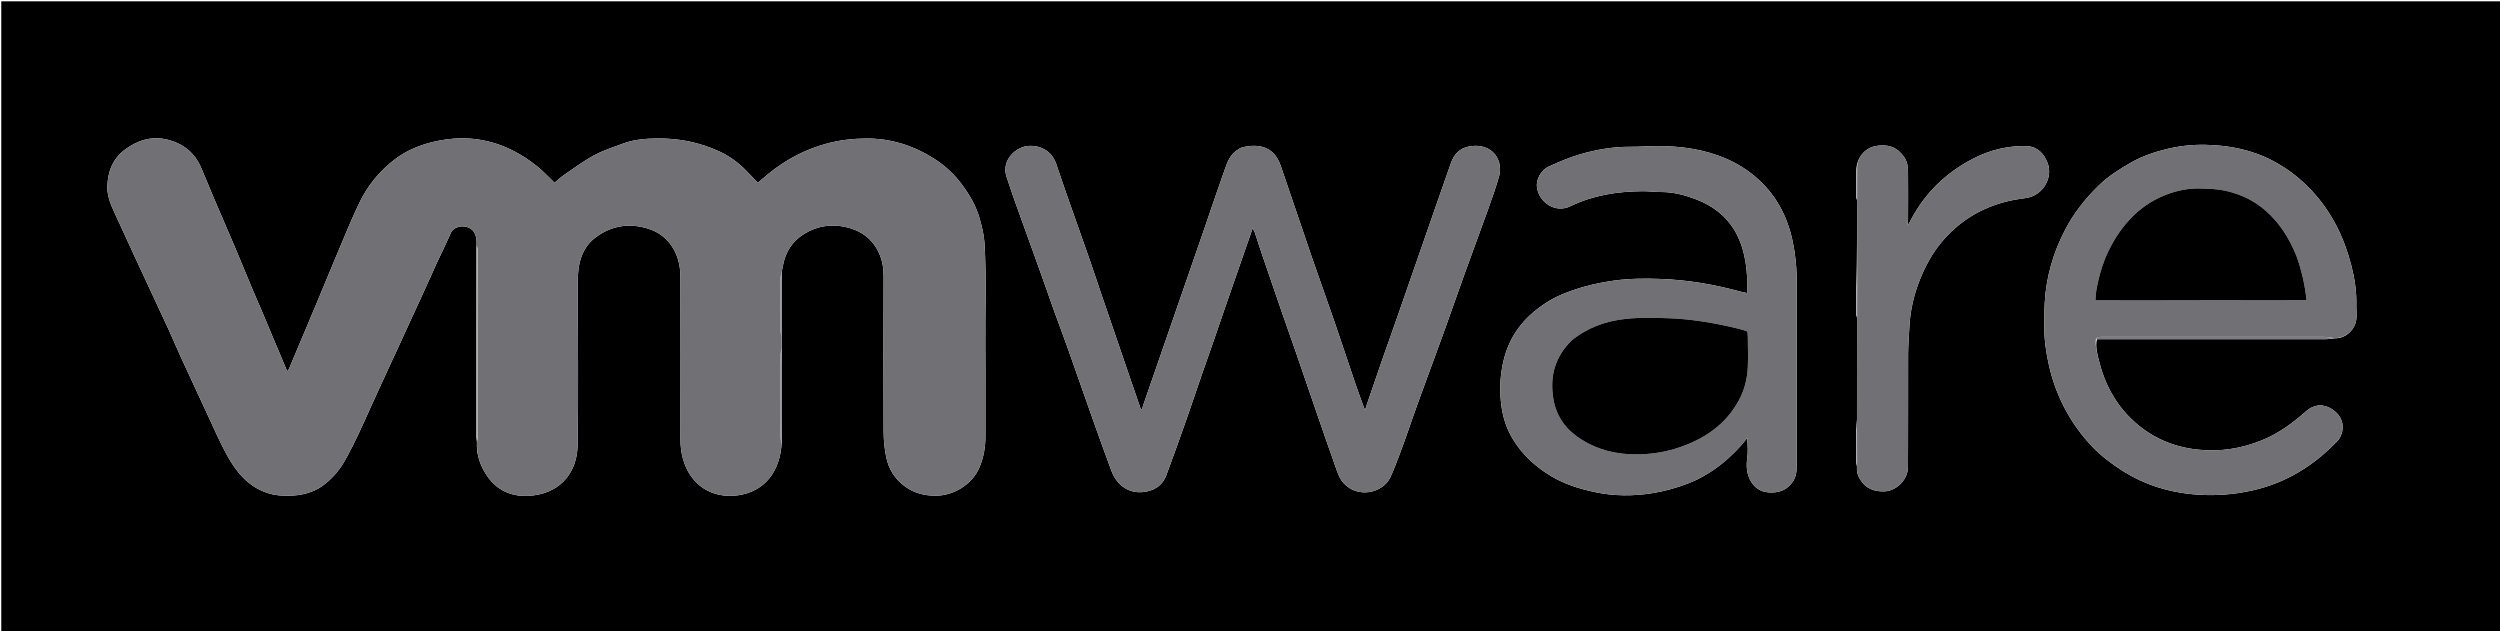
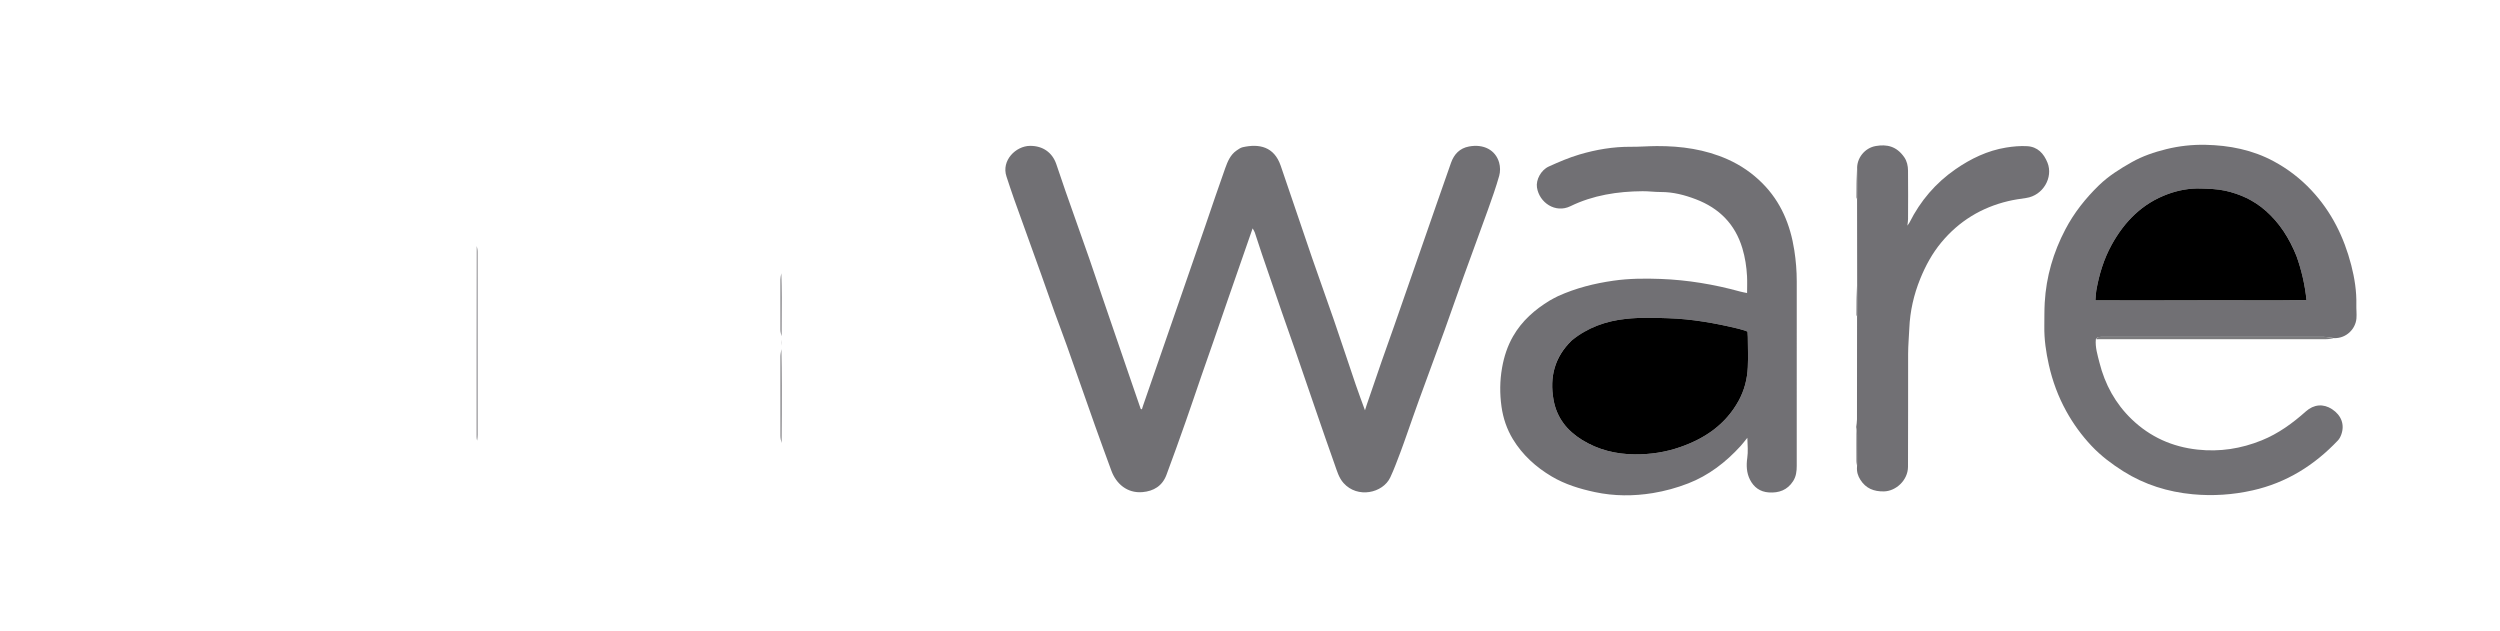
- <svg xmlns="http://www.w3.org/2000/svg" version="1.1" id="Layer_1" x="0px" y="0px" width="100%" viewBox="0 0 4216 1064" enable-background="new 0 0 4216 1064" xml:space="preserve">
-   <path fill="#000000" opacity="1" stroke="none" d=" M3118,1066   C2078.765,1066 1040.53,1066 2.147,1066   C2.147,711.465 2.147,356.93 2.147,2.198   C1407.333,2.198 2812.667,2.198 4217.947,2.198   C4217.947,356.804 4217.947,711.402 4217.947,1066   C3851.596,1066 3485.298,1066 3118,1066  M3131.604,788.267   C3130.866,795.893 3133.266,802.602 3137.27,808.987   C3146.532,823.757 3160.156,829.029 3177.074,828.704   C3197.101,828.32 3217.492,810.066 3217.642,787.232   C3218.062,723.591 3217.649,659.946 3217.864,596.304   C3217.912,582.062 3219.269,567.828 3219.869,553.584   C3221.084,524.754 3227.417,497.004 3238.211,470.357   C3247.201,448.162 3258.555,427.213 3273.987,408.664   C3303.733,372.91 3341.409,349.969 3386.499,339.185   C3396.471,336.801 3406.685,335.336 3416.849,333.872   C3445.597,329.733 3462.747,299.078 3452.921,274.466   C3446.642,258.738 3436.165,247.567 3418.712,246.527   C3406.905,245.823 3394.785,246.93 3383.068,248.841   C3351.667,253.962 3323.499,267.585 3297.66,285.479   C3264.318,308.567 3238.554,338.672 3220.308,375.043   C3219.604,376.448 3218.548,377.677 3216.615,380.516   C3217.143,375.518 3217.711,372.595 3217.721,369.671   C3217.81,342.346 3218.029,315.019 3217.681,287.699   C3217.58,279.809 3216.009,271.865 3211.267,265.07   C3198.1,246.201 3181.69,243.144 3163.402,246.235   C3144.348,249.454 3130.858,267.182 3130.551,286.499   C3130.402,301.78 3130.204,317.061 3130.185,332.342   C3130.184,333.776 3131.316,335.211 3131.665,338.423   C3131.75,386.065 3131.834,433.707 3130.548,482.506   C3130.401,498.451 3130.206,514.396 3130.187,530.341   C3130.185,531.775 3131.317,533.21 3131.665,536.422   C3131.663,593.418 3131.691,650.413 3131.603,707.409   C3131.597,711.661 3130.766,715.912 3130.116,722.008   C3130.104,740.483 3130.008,758.958 3130.164,777.431   C3130.189,780.506 3131.309,783.573 3131.604,788.267  M3938.083,570.559   C3956.787,570.677 3972.437,554.907 3973.901,536.937   C3974.517,529.379 3973.567,521.708 3973.744,514.098   C3974.273,491.34 3970.796,468.964 3965.148,447.17   C3952.893,399.889 3931.896,357.132 3898.039,320.977   C3879.397,301.069 3858.258,284.882 3834.501,272.067   C3798.641,252.724 3759.639,245.038 3719.337,244.216   C3697.138,243.763 3675.017,246.14 3653.274,251.513   C3632.843,256.562 3613.173,263.21 3594.756,273.621   C3575.019,284.777 3555.893,296.727 3539.562,312.599   C3517.038,334.493 3497.755,358.761 3483.052,386.789   C3462.685,425.615 3450.707,466.615 3448.226,510.329   C3447.471,523.609 3447.737,536.946 3447.55,550.258   C3447.24,572.289 3450.381,593.93 3455.187,615.348   C3461.333,642.741 3470.923,668.768 3484.564,693.459   C3496.375,714.839 3510.533,734.312 3527.213,751.994   C3543.04,768.773 3561.292,782.506 3580.817,794.814   C3616.718,817.443 3656.257,829.636 3697.904,833.528   C3731.592,836.677 3765.32,834.501 3798.825,826.965   C3856.013,814.101 3902.915,784.658 3942.708,742.679   C3945.343,739.9 3947.203,736.061 3948.489,732.387   C3954.205,716.066 3948.501,700.383 3932.819,690.075   C3918.069,680.379 3901.977,681.882 3888.706,693.716   C3866.253,713.739 3842.224,731.239 3814.139,742.612   C3779.355,756.697 3743.472,762.287 3705.94,758.207   C3663.097,753.549 3625.942,736.819 3594.989,707.107   C3567.484,680.705 3549.723,648.25 3540.493,611.375   C3537.298,598.607 3533.182,585.773 3536.239,572.105   C3537.904,572.069 3539.568,572.003 3541.233,572.003   C3668.425,572.01 3795.618,572.036 3922.81,571.977   C3927.361,571.975 3931.911,571.135 3938.083,570.559  M804.266,745.557   C803.151,763.403 808.237,780.177 816.728,795.131   C835.752,828.638 865.672,839.918 900.125,835.382   C947.956,829.086 973.289,794.267 974.053,751.308   C975.677,660.046 974.336,568.732 974.42,477.44   C974.43,467.202 974.775,456.767 976.734,446.77   C980.393,428.103 988.951,411.74 1004.641,400.16   C1031.638,380.235 1061.359,375.687 1093.268,385.703   C1110.024,390.962 1123.619,401.097 1133.237,415.592   C1143.403,430.914 1147.407,448.648 1147.467,466.773   C1147.77,558.066 1147.682,649.36 1147.502,740.654   C1147.479,752.042 1148.742,763.02 1151.807,773.997   C1164.112,818.063 1200.524,841.195 1244.019,835.337   C1290.391,829.092 1315.876,793.939 1318.356,746.145   C1318.385,714.312 1318.474,682.479 1318.423,650.646   C1318.39,629.761 1318.155,608.878 1318.346,586.672   C1318.228,585.778 1318.109,584.884 1318.247,582.29   C1318.168,578.858 1318.089,575.425 1318.348,570.674   C1318.232,569.781 1318.116,568.888 1318.268,566.138   C1318.309,544.652 1318.421,523.166 1318.365,501.681   C1318.328,487.808 1318.045,473.937 1318.242,458.471   C1318.962,454.903 1319.731,451.344 1320.394,447.766   C1324.68,424.659 1336.432,406.45 1356.555,394.187   C1377.928,381.163 1401.389,377.401 1425.582,382.715   C1451.046,388.309 1470.954,401.974 1482.303,426.681   C1488.13,439.367 1490.173,452.212 1490.117,466.112   C1489.766,553.437 1489.753,640.764 1490.126,728.088   C1490.186,742.236 1491.606,756.599 1494.391,770.462   C1498.493,790.876 1509.03,807.92 1526.21,820.403   C1541.856,831.771 1559.187,836.037 1578.573,835.945   C1606.915,835.81 1639.412,817.887 1651.885,787.957   C1658.862,771.216 1661.92,753.896 1661.836,735.76   C1661.603,685.432 1662.136,635.099 1661.669,584.774   C1661.125,526.193 1663.939,467.568 1660.178,409.047   C1659.318,395.658 1655.904,382.268 1652.296,369.258   C1646.289,347.599 1635.168,328.539 1621.662,310.472   C1608.677,293.101 1592.944,278.79 1575.077,267.466   C1540.245,245.389 1502.118,233.243 1460.219,233.566   C1438.819,233.731 1418.084,236.008 1397.31,241.33   C1359.245,251.084 1325.564,268.814 1295.327,293.542   C1289.479,298.324 1283.774,303.282 1277.966,308.19   C1270.433,300.33 1263.3,292.557 1255.809,285.146   C1243.194,272.667 1228.723,262.588 1212.667,255.208   C1179.633,240.024 1144.856,233.058 1108.386,233.492   C1088.927,233.724 1069.795,235.073 1051.486,241.818   C1034.7,248.002 1017.45,253.577 1001.79,261.997   C984.022,271.55 967.687,283.813 950.954,295.228   C945.294,299.088 940.323,303.956 935.251,308.185   C925.08,298.535 916.08,288.685 905.787,280.452   C853.941,238.99 795.775,223.558 730.402,239.325   C707.239,244.911 685.597,253.811 666.437,268.277   C640.505,287.856 620.337,312.446 606.296,341.471   C593.304,368.328 582.145,396.083 570.505,423.581   C556.913,455.689 543.731,487.971 530.266,520.134   C516.045,554.1 501.711,588.019 487.369,621.934   C486.837,623.194 485.697,624.197 484.31,626.015   C477.046,608.816 470.227,592.737 463.461,576.636   C456.779,560.736 450.213,544.788 443.479,528.91   C437.257,514.237 430.77,499.675 424.597,484.982   C415.337,462.941 406.39,440.769 397.055,418.761   C385.01,390.364 372.655,362.1 360.55,333.728   C353.262,316.647 346.379,299.391 338.988,282.356   C328.169,257.424 308.811,242.146 282.887,235.624   C256.214,228.914 232.152,236.336 210.642,252.381   C189.873,267.873 181.545,289.909 181.022,314.933   C180.72,329.381 185.858,342.93 191.849,355.99   C203.339,381.036 214.806,406.093 226.379,431.1   C238.788,457.916 251.31,484.679 263.778,511.468   C270.917,526.806 278.164,542.096 285.149,557.505   C292.264,573.202 298.922,589.108 306.125,604.764   C323.19,641.857 340.521,678.828 357.623,715.904   C367.923,738.234 377.8,760.719 391.138,781.551   C406.327,805.274 425.428,823.581 453.068,831.95   C466.725,836.084 480.671,836.459 494.528,835.66   C514.418,834.514 533.004,828.433 548.747,815.716   C563.116,804.108 574.575,789.866 583.369,773.668   C590.968,759.672 598.253,745.48 605.029,731.069   C615.194,709.45 624.698,687.521 634.653,665.801   C648.485,635.623 662.498,605.529 676.388,575.377   C690.422,544.915 704.428,514.439 718.389,483.943   C724.191,471.268 729.744,458.479 735.588,445.823   C743.654,428.356 752.245,411.122 759.941,393.495   C766.685,378.047 791.856,378.238 799.667,391.912   C803.761,399.078 804.168,406.342 803.515,415.828   C803.474,522.857 803.428,629.886 803.433,736.915   C803.433,739.199 804.016,741.482 804.266,745.557  M2373.304,730.392   C2379.802,711.94 2386.142,693.43 2392.833,675.048   C2407.132,635.76 2421.744,596.587 2435.977,557.276   C2446.819,527.331 2457.129,497.194 2467.934,467.236   C2481.66,429.175 2495.795,391.262 2509.456,353.179   C2516.17,334.463 2522.824,315.679 2528.238,296.568   C2530.204,289.629 2530.124,281.181 2528.146,274.227   C2522.053,252.806 2501.808,242.447 2477.305,247.051   C2461.671,249.988 2452.198,259.974 2447.044,274.419   C2439.129,296.603 2431.445,318.868 2423.699,341.112   C2411.033,377.487 2398.401,413.874 2385.746,450.253   C2374.287,483.197 2362.858,516.151 2351.339,549.074   C2344.329,569.108 2337.078,589.057 2330.11,609.104   C2321.601,633.584 2313.268,658.126 2304.875,682.646   C2303.906,685.48 2303.04,688.349 2301.888,691.944   C2296.337,676.603 2291.049,662.682 2286.251,648.595   C2273.945,612.467 2262.048,576.199 2249.629,540.111   C2237.535,504.967 2224.788,470.047 2212.703,434.9   C2194.895,383.111 2177.598,331.145 2159.737,279.374   C2148.648,247.232 2123.57,242.044 2095.778,248.243   C2092.054,249.074 2088.57,251.594 2085.322,253.835   C2074.864,261.051 2070.247,272.421 2066.23,283.582   C2054.761,315.45 2044.103,347.61 2033.06,379.632   C2020.628,415.686 2008.126,451.716 1995.649,487.755   C1985.114,518.186 1974.573,548.616 1964.032,579.045   C1951.965,613.88 1939.891,648.712 1927.833,683.55   C1927.068,685.761 1926.415,688.011 1925.674,690.356   C1924.208,689.713 1923.7,689.649 1923.627,689.436   C1916.595,669.062 1909.587,648.68 1902.598,628.292   C1887.652,584.691 1872.692,541.096 1857.788,497.48   C1850.815,477.077 1844.127,456.574 1837.015,436.22   C1823.663,398.013 1810.046,359.898 1796.645,321.708   C1791.369,306.671 1786.485,291.495 1781.229,276.451   C1774.615,257.519 1758.961,245.809 1737.054,245.985   C1713,246.179 1688.297,270.693 1697.335,297.681   C1701.552,310.273 1705.572,322.936 1710.043,335.437   C1725.364,378.27 1740.888,421.029 1756.245,463.849   C1763.744,484.757 1770.944,505.773 1778.466,526.674   C1785.221,545.442 1792.423,564.05 1799.091,582.849   C1815.043,627.823 1830.708,672.898 1846.664,717.871   C1855.647,743.189 1864.943,768.396 1874.164,793.629   C1882.313,815.929 1900.875,832.035 1926.488,829.919   C1945.603,828.339 1960.15,819.372 1967.051,800.985   C1978.345,770.891 1989.089,740.587 1999.782,710.271   C2008.839,684.595 2017.454,658.764 2026.344,633.029   C2032.942,613.928 2039.706,594.885 2046.324,575.792   C2054.564,552.019 2062.7,528.211 2070.934,504.437   C2080.064,478.08 2089.253,451.743 2098.417,425.397   C2102.947,412.375 2107.477,399.352 2112.429,385.12   C2113.976,387.973 2115.313,389.78 2115.996,391.808   C2120.122,404.064 2123.974,416.413 2128.147,428.653   C2139.393,461.641 2150.7,494.608 2162.089,527.546   C2169.364,548.583 2176.918,569.524 2184.186,590.563   C2195.877,624.405 2207.388,658.308 2219.064,692.155   C2229.556,722.571 2239.988,753.011 2250.823,783.305   C2254.719,794.199 2257.783,805.691 2265.768,814.618   C2289.423,841.068 2332.054,831.613 2344.536,805.137   C2351.027,791.369 2356.178,776.958 2361.657,762.731   C2365.585,752.529 2369.052,742.15 2373.304,730.392  M2626.815,499.721   C2622.422,502.032 2617.893,504.12 2613.657,506.691   C2588.342,522.059 2566.556,541.108 2551.631,567.136   C2542.13,583.704 2536.372,601.43 2533.062,620.345   C2529.242,642.169 2529.078,663.75 2532.107,685.545   C2534.84,705.201 2541.14,723.817 2551.335,740.602   C2567.496,767.209 2590.094,787.686 2616.825,803.529   C2639.393,816.903 2664.203,824.435 2689.599,829.871   C2722.048,836.818 2754.99,836.84 2787.5,831.509   C2807.678,828.2 2827.846,822.631 2846.915,815.233   C2881.524,801.808 2910.465,779.501 2935.419,752.087   C2938.87,748.297 2941.945,744.165 2946.725,738.319   C2947.149,751.325 2948.118,761.625 2946.609,772.163   C2944.807,784.743 2945.282,797.497 2951.228,809.074   C2957.72,821.715 2968.089,829.383 2982.736,830.42   C2999.965,831.639 3014.222,826.468 3023.902,811.421   C3028.962,803.555 3030.02,794.795 3030.013,785.616   C3029.934,681.974 3029.931,578.332 3030.037,474.691   C3030.055,457.034 3028.636,439.567 3025.927,422.118   C3019.243,379.065 3003.472,340.617 2972.182,309.138   C2955.041,291.893 2935.367,278.484 2913.51,268.727   C2875.616,251.812 2835.258,246.179 2794.023,246.341   C2779.419,246.399 2764.814,247.665 2750.217,247.542   C2720.656,247.292 2691.818,252.234 2663.712,260.516   C2645.975,265.743 2628.781,273.161 2611.892,280.809   C2598.55,286.851 2590.027,303.36 2591.925,316.011   C2595.792,341.792 2623.067,360.068 2648.293,347.777   C2686.556,329.134 2727.806,322.79 2770.053,322.456   C2780.317,322.375 2790.591,323.857 2800.857,323.814   C2821.496,323.727 2841.055,328.838 2860.019,336.085   C2899.235,351.071 2926.113,377.87 2938.36,418.825   C2942.968,434.237 2945.346,449.82 2946.192,465.713   C2946.679,474.849 2946.281,484.033 2946.281,494.188   C2942.282,493.338 2938.452,492.726 2934.735,491.702   C2890.733,479.576 2845.878,472.068 2800.354,470.395   C2773.917,469.424 2747.308,469.57 2720.843,473.363   C2688.774,477.959 2657.735,485.713 2626.815,499.721  z" />
-   <path fill="#717075" opacity="1" stroke="none" d=" M1318,567.995   C1318.116,568.888 1318.232,569.781 1317.928,571.983   C1317.669,576.859 1317.83,580.424 1317.991,583.99   C1318.109,584.884 1318.228,585.778 1317.898,588.108   C1316.972,593.485 1316.087,597.425 1316.078,601.366   C1315.982,645.985 1315.971,690.605 1316.102,735.225   C1316.114,739.469 1317.24,743.711 1317.849,747.953   C1315.876,793.939 1290.391,829.092 1244.019,835.337   C1200.524,841.195 1164.112,818.063 1151.807,773.997   C1148.742,763.02 1147.479,752.042 1147.502,740.654   C1147.682,649.36 1147.77,558.066 1147.467,466.773   C1147.407,448.648 1143.403,430.914 1133.237,415.592   C1123.619,401.097 1110.024,390.962 1093.268,385.703   C1061.359,375.687 1031.638,380.235 1004.641,400.16   C988.951,411.74 980.393,428.103 976.734,446.77   C974.775,456.767 974.43,467.202 974.42,477.44   C974.336,568.732 975.677,660.046 974.053,751.308   C973.289,794.267 947.956,829.086 900.125,835.382   C865.672,839.918 835.752,828.638 816.728,795.131   C808.237,780.177 803.151,763.403 804.67,743.94   C805.382,739.356 805.959,736.391 805.96,733.425   C806.005,630.471 806.015,527.517 805.912,424.563   C805.908,421.047 804.684,417.533 804.029,414.018   C804.168,406.342 803.761,399.078 799.667,391.912   C791.856,378.238 766.685,378.047 759.941,393.495   C752.245,411.122 743.654,428.356 735.588,445.823   C729.744,458.479 724.191,471.268 718.389,483.943   C704.428,514.439 690.422,544.915 676.388,575.377   C662.498,605.529 648.485,635.623 634.653,665.801   C624.698,687.521 615.194,709.45 605.029,731.069   C598.253,745.48 590.968,759.672 583.369,773.668   C574.575,789.866 563.116,804.108 548.747,815.716   C533.004,828.433 514.418,834.514 494.528,835.66   C480.671,836.459 466.725,836.084 453.068,831.95   C425.428,823.581 406.327,805.274 391.138,781.551   C377.8,760.719 367.923,738.234 357.623,715.904   C340.521,678.828 323.19,641.857 306.125,604.764   C298.922,589.108 292.264,573.202 285.149,557.505   C278.164,542.096 270.917,526.806 263.778,511.468   C251.31,484.679 238.788,457.916 226.379,431.1   C214.806,406.093 203.339,381.036 191.849,355.99   C185.858,342.93 180.72,329.381 181.022,314.933   C181.545,289.909 189.873,267.873 210.642,252.381   C232.152,236.336 256.214,228.914 282.887,235.624   C308.811,242.146 328.169,257.424 338.988,282.356   C346.379,299.391 353.262,316.647 360.55,333.728   C372.655,362.1 385.01,390.364 397.055,418.761   C406.39,440.769 415.337,462.941 424.597,484.982   C430.77,499.675 437.257,514.237 443.479,528.91   C450.213,544.788 456.779,560.736 463.461,576.636   C470.227,592.737 477.046,608.816 484.31,626.015   C485.697,624.197 486.837,623.194 487.369,621.934   C501.711,588.019 516.045,554.1 530.266,520.134   C543.731,487.971 556.913,455.689 570.505,423.581   C582.145,396.083 593.304,368.328 606.296,341.471   C620.337,312.446 640.505,287.856 666.437,268.277   C685.597,253.811 707.239,244.911 730.402,239.325   C795.775,223.558 853.941,238.99 905.787,280.452   C916.08,288.685 925.08,298.535 935.251,308.185   C940.323,303.956 945.294,299.088 950.954,295.228   C967.687,283.813 984.022,271.55 1001.79,261.997   C1017.45,253.577 1034.7,248.002 1051.486,241.818   C1069.795,235.073 1088.927,233.724 1108.386,233.492   C1144.856,233.058 1179.633,240.024 1212.667,255.208   C1228.723,262.588 1243.194,272.667 1255.809,285.146   C1263.3,292.557 1270.433,300.33 1277.966,308.19   C1283.774,303.282 1289.479,298.324 1295.327,293.542   C1325.564,268.814 1359.245,251.084 1397.31,241.33   C1418.084,236.008 1438.819,233.731 1460.219,233.566   C1502.118,233.243 1540.245,245.389 1575.077,267.466   C1592.944,278.79 1608.677,293.101 1621.662,310.472   C1635.168,328.539 1646.289,347.599 1652.296,369.258   C1655.904,382.268 1659.318,395.658 1660.178,409.047   C1663.939,467.568 1661.125,526.193 1661.669,584.774   C1662.136,635.099 1661.603,685.432 1661.836,735.76   C1661.92,753.896 1658.862,771.216 1651.885,787.957   C1639.412,817.887 1606.915,835.81 1578.573,835.945   C1559.187,836.037 1541.856,831.771 1526.21,820.403   C1509.03,807.92 1498.493,790.876 1494.391,770.462   C1491.606,756.599 1490.186,742.236 1490.126,728.088   C1489.753,640.764 1489.766,553.437 1490.117,466.112   C1490.173,452.212 1488.13,439.367 1482.303,426.681   C1470.954,401.974 1451.046,388.309 1425.582,382.715   C1401.389,377.401 1377.928,381.163 1356.555,394.187   C1336.432,406.45 1324.68,424.659 1320.394,447.766   C1319.731,451.344 1318.962,454.903 1317.795,460.043   C1316.899,464.894 1316.074,468.171 1316.061,471.451   C1315.953,499.731 1315.913,528.011 1316.074,556.289   C1316.096,560.195 1317.328,564.094 1318,567.995  z" />
+ <svg xmlns="http://www.w3.org/2000/svg" version="1.1" viewBox="0 0 4216 1064">
  <path fill="#717074" opacity="1" stroke="none" d=" M2373.015,731.121   C2369.052,742.15 2365.585,752.529 2361.657,762.731   C2356.178,776.958 2351.027,791.369 2344.536,805.137   C2332.054,831.613 2289.423,841.068 2265.768,814.618   C2257.783,805.691 2254.719,794.199 2250.823,783.305   C2239.988,753.011 2229.556,722.571 2219.064,692.155   C2207.388,658.308 2195.877,624.405 2184.186,590.563   C2176.918,569.524 2169.364,548.583 2162.089,527.546   C2150.7,494.608 2139.393,461.641 2128.147,428.653   C2123.974,416.413 2120.122,404.064 2115.996,391.808   C2115.313,389.78 2113.976,387.973 2112.429,385.12   C2107.477,399.352 2102.947,412.375 2098.417,425.397   C2089.253,451.743 2080.064,478.08 2070.934,504.437   C2062.7,528.211 2054.564,552.019 2046.324,575.792   C2039.706,594.885 2032.942,613.928 2026.344,633.029   C2017.454,658.764 2008.839,684.595 1999.782,710.271   C1989.089,740.587 1978.345,770.891 1967.051,800.985   C1960.15,819.372 1945.603,828.339 1926.488,829.919   C1900.875,832.035 1882.313,815.929 1874.164,793.629   C1864.943,768.396 1855.647,743.189 1846.664,717.871   C1830.708,672.898 1815.043,627.823 1799.091,582.849   C1792.423,564.05 1785.221,545.442 1778.466,526.674   C1770.944,505.773 1763.744,484.757 1756.245,463.849   C1740.888,421.029 1725.364,378.27 1710.043,335.437   C1705.572,322.936 1701.552,310.273 1697.335,297.681   C1688.297,270.693 1713,246.179 1737.054,245.985   C1758.961,245.809 1774.615,257.519 1781.229,276.451   C1786.485,291.495 1791.369,306.671 1796.645,321.708   C1810.046,359.898 1823.663,398.013 1837.015,436.22   C1844.127,456.574 1850.815,477.077 1857.788,497.48   C1872.692,541.096 1887.652,584.691 1902.598,628.292   C1909.587,648.68 1916.595,669.062 1923.627,689.436   C1923.7,689.649 1924.208,689.713 1925.674,690.356   C1926.415,688.011 1927.068,685.761 1927.833,683.55   C1939.891,648.712 1951.965,613.88 1964.032,579.045   C1974.573,548.616 1985.114,518.186 1995.649,487.755   C2008.126,451.716 2020.628,415.686 2033.06,379.632   C2044.103,347.61 2054.761,315.45 2066.23,283.582   C2070.247,272.421 2074.864,261.051 2085.322,253.835   C2088.57,251.594 2092.054,249.074 2095.778,248.243   C2123.57,242.044 2148.648,247.232 2159.737,279.374   C2177.598,331.145 2194.895,383.111 2212.703,434.9   C2224.788,470.047 2237.535,504.967 2249.629,540.111   C2262.048,576.199 2273.945,612.467 2286.251,648.595   C2291.049,662.682 2296.337,676.603 2301.888,691.944   C2303.04,688.349 2303.906,685.48 2304.875,682.646   C2313.268,658.126 2321.601,633.584 2330.11,609.104   C2337.078,589.057 2344.329,569.108 2351.339,549.074   C2362.858,516.151 2374.287,483.197 2385.746,450.253   C2398.401,413.874 2411.033,377.487 2423.699,341.112   C2431.445,318.868 2439.129,296.603 2447.044,274.419   C2452.198,259.974 2461.671,249.988 2477.305,247.051   C2501.808,242.447 2522.053,252.806 2528.146,274.227   C2530.124,281.181 2530.204,289.629 2528.238,296.568   C2522.824,315.679 2516.17,334.463 2509.456,353.179   C2495.795,391.262 2481.66,429.175 2467.934,467.236   C2457.129,497.194 2446.819,527.331 2435.977,557.276   C2421.744,596.587 2407.132,635.76 2392.833,675.048   C2386.142,693.43 2379.802,711.94 2373.015,731.121  z" />
  <path fill="#717074" opacity="1" stroke="none" d=" M2627.481,499.365   C2657.735,485.713 2688.774,477.959 2720.843,473.363   C2747.308,469.57 2773.917,469.424 2800.354,470.395   C2845.878,472.068 2890.733,479.576 2934.735,491.702   C2938.452,492.726 2942.282,493.338 2946.281,494.188   C2946.281,484.033 2946.679,474.849 2946.192,465.713   C2945.346,449.82 2942.968,434.237 2938.36,418.825   C2926.113,377.87 2899.235,351.071 2860.019,336.085   C2841.055,328.838 2821.496,323.727 2800.857,323.814   C2790.591,323.857 2780.317,322.375 2770.053,322.456   C2727.806,322.79 2686.556,329.134 2648.293,347.777   C2623.067,360.068 2595.792,341.792 2591.925,316.011   C2590.027,303.36 2598.55,286.851 2611.892,280.809   C2628.781,273.161 2645.975,265.743 2663.712,260.516   C2691.818,252.234 2720.656,247.292 2750.217,247.542   C2764.814,247.665 2779.419,246.399 2794.023,246.341   C2835.258,246.179 2875.616,251.812 2913.51,268.727   C2935.367,278.484 2955.041,291.893 2972.182,309.138   C3003.472,340.617 3019.243,379.065 3025.927,422.118   C3028.636,439.567 3030.055,457.034 3030.037,474.691   C3029.931,578.332 3029.934,681.974 3030.013,785.616   C3030.02,794.795 3028.962,803.555 3023.902,811.421   C3014.222,826.468 2999.965,831.639 2982.736,830.42   C2968.089,829.383 2957.72,821.715 2951.228,809.074   C2945.282,797.497 2944.807,784.743 2946.609,772.163   C2948.118,761.625 2947.149,751.325 2946.725,738.319   C2941.945,744.165 2938.87,748.297 2935.419,752.087   C2910.465,779.501 2881.524,801.808 2846.915,815.233   C2827.846,822.631 2807.678,828.2 2787.5,831.509   C2754.99,836.84 2722.048,836.818 2689.599,829.871   C2664.203,824.435 2639.393,816.903 2616.825,803.529   C2590.094,787.686 2567.496,767.209 2551.335,740.602   C2541.14,723.817 2534.84,705.201 2532.107,685.545   C2529.078,663.75 2529.242,642.169 2533.062,620.345   C2536.372,601.43 2542.13,583.704 2551.631,567.136   C2566.556,541.108 2588.342,522.059 2613.657,506.691   C2617.893,504.12 2622.422,502.032 2627.481,499.365  M2649.835,574.801   C2621.51,602.372 2613.116,635.927 2619.87,674.113   C2625.208,704.297 2642.433,726.046 2667.908,741.826   C2695.175,758.716 2725.243,766.015 2757.04,766.258   C2783.09,766.458 2808.569,762.647 2833.322,754.049   C2875.214,739.497 2909.858,715.896 2931.805,676.257   C2941.619,658.532 2946.599,639.227 2947.504,619.138   C2948.268,602.188 2947.586,585.172 2947.489,568.186   C2947.472,565.247 2947.179,562.309 2946.999,559.114   C2941.529,557.399 2936.566,555.526 2931.449,554.289   C2892.423,544.853 2853.061,537.908 2812.768,536.626   C2789.193,535.877 2765.686,535.175 2742.184,537.702   C2708.409,541.335 2677.489,552.13 2649.835,574.801  z" />
  <path fill="#717074" opacity="1" stroke="none" d=" M3534.421,572.227   C3533.182,585.773 3537.298,598.607 3540.493,611.375   C3549.723,648.25 3567.484,680.705 3594.989,707.107   C3625.942,736.819 3663.097,753.549 3705.94,758.207   C3743.472,762.287 3779.355,756.697 3814.139,742.612   C3842.224,731.239 3866.253,713.739 3888.706,693.716   C3901.977,681.882 3918.069,680.379 3932.819,690.075   C3948.501,700.383 3954.205,716.066 3948.489,732.387   C3947.203,736.061 3945.343,739.9 3942.708,742.679   C3902.915,784.658 3856.013,814.101 3798.825,826.965   C3765.32,834.501 3731.592,836.677 3697.904,833.528   C3656.257,829.636 3616.718,817.443 3580.817,794.814   C3561.292,782.506 3543.04,768.773 3527.213,751.994   C3510.533,734.312 3496.375,714.839 3484.564,693.459   C3470.923,668.768 3461.333,642.741 3455.187,615.348   C3450.381,593.93 3447.24,572.289 3447.55,550.258   C3447.737,536.946 3447.471,523.609 3448.226,510.329   C3450.707,466.615 3462.685,425.615 3483.052,386.789   C3497.755,358.761 3517.038,334.493 3539.562,312.599   C3555.893,296.727 3575.019,284.777 3594.756,273.621   C3613.173,263.21 3632.843,256.562 3653.274,251.513   C3675.017,246.14 3697.138,243.763 3719.337,244.216   C3759.639,245.038 3798.641,252.724 3834.501,272.067   C3858.258,284.882 3879.397,301.069 3898.039,320.977   C3931.896,357.132 3952.893,399.889 3965.148,447.17   C3970.796,468.964 3974.273,491.34 3973.744,514.098   C3973.567,521.708 3974.517,529.379 3973.901,536.937   C3972.437,554.907 3956.787,570.677 3936.494,570.245   C3929.337,569.294 3923.768,568.106 3918.199,568.102   C3795.147,567.998 3672.096,568.021 3549.044,568.042   C3545.391,568.043 3541.679,567.935 3538.116,568.565   C3536.712,568.814 3535.643,570.95 3534.421,572.227  M3872.393,430.674   C3860.531,401.438 3844.086,375.492 3819.936,354.591   C3800.333,337.626 3777.838,327.225 3752.772,321.67   C3739.097,318.639 3725.296,318.342 3711.345,317.906   C3692.011,317.302 3673.561,320.784 3655.783,327.296   C3612.884,343.007 3582.837,373.387 3561.108,412.776   C3547.814,436.872 3539.962,462.81 3535.213,489.764   C3534.326,494.793 3534.265,499.968 3533.701,506.493   C3594.063,506.493 3652.902,506.782 3711.736,506.411   C3770.823,506.038 3829.929,507.107 3889.677,506.011   C3886.923,479.722 3881.318,455.622 3872.393,430.674  z" />
  <path fill="#717074" opacity="1" stroke="none" d=" M3131.919,481.35   C3131.834,433.707 3131.75,386.065 3131.75,336.557   C3131.863,318.239 3131.891,301.788 3131.918,285.337   C3130.858,267.182 3144.348,249.454 3163.402,246.235   C3181.69,243.144 3198.1,246.201 3211.267,265.07   C3216.009,271.865 3217.58,279.809 3217.681,287.699   C3218.029,315.019 3217.81,342.346 3217.721,369.671   C3217.711,372.595 3217.143,375.518 3216.615,380.516   C3218.548,377.677 3219.604,376.448 3220.308,375.043   C3238.554,338.672 3264.318,308.567 3297.66,285.479   C3323.499,267.585 3351.667,253.962 3383.068,248.841   C3394.785,246.93 3406.905,245.823 3418.712,246.527   C3436.165,247.567 3446.642,258.738 3452.921,274.466   C3462.747,299.078 3445.597,329.733 3416.849,333.872   C3406.685,335.336 3396.471,336.801 3386.499,339.185   C3341.409,349.969 3303.733,372.91 3273.987,408.664   C3258.555,427.213 3247.201,448.162 3238.211,470.357   C3227.417,497.004 3221.084,524.754 3219.869,553.584   C3219.269,567.828 3217.912,582.062 3217.864,596.304   C3217.649,659.946 3218.062,723.591 3217.642,787.232   C3217.492,810.066 3197.101,828.32 3177.074,828.704   C3160.156,829.029 3146.532,823.757 3137.27,808.987   C3133.266,802.602 3130.866,795.893 3131.719,786.477   C3131.808,767.092 3131.865,749.496 3131.691,731.902   C3131.652,727.985 3130.797,724.076 3130.318,720.163   C3130.766,715.912 3131.597,711.661 3131.603,707.409   C3131.691,650.413 3131.663,593.418 3131.749,534.556   C3131.861,515.576 3131.89,498.463 3131.919,481.35  z" />
  <path fill="#7C7C7E" opacity="1" stroke="none" d=" M3535.33,572.166   C3535.643,570.95 3536.712,568.814 3538.116,568.565   C3541.679,567.935 3545.391,568.043 3549.044,568.042   C3672.096,568.021 3795.147,567.998 3918.199,568.102   C3923.768,568.106 3929.337,569.294 3935.684,570.308   C3931.911,571.135 3927.361,571.975 3922.81,571.977   C3795.618,572.036 3668.425,572.01 3541.233,572.003   C3539.568,572.003 3537.904,572.069 3535.33,572.166  z" />
  <path fill="#A8A7AA" opacity="1" stroke="none" d=" M803.772,414.923   C804.684,417.533 805.908,421.047 805.912,424.563   C806.015,527.517 806.005,630.471 805.96,733.425   C805.959,736.391 805.382,739.356 804.701,743.044   C804.016,741.482 803.433,739.199 803.433,736.915   C803.428,629.886 803.474,522.857 803.772,414.923  z" />
  <path fill="#848387" opacity="1" stroke="none" d=" M1318.102,747.049   C1317.24,743.711 1316.114,739.469 1316.102,735.225   C1315.971,690.605 1315.982,645.985 1316.078,601.366   C1316.087,597.425 1316.972,593.485 1317.73,588.769   C1318.155,608.878 1318.39,629.761 1318.423,650.646   C1318.474,682.479 1318.385,714.312 1318.102,747.049  z" />
  <path fill="#848387" opacity="1" stroke="none" d=" M1318.134,567.067   C1317.328,564.094 1316.096,560.195 1316.074,556.289   C1315.913,528.011 1315.953,499.731 1316.061,471.451   C1316.074,468.171 1316.899,464.894 1317.609,460.84   C1318.045,473.937 1318.328,487.808 1318.365,501.681   C1318.421,523.166 1318.309,544.652 1318.134,567.067  z" />
  <path fill="#A8A7AA" opacity="1" stroke="none" d=" M3130.217,721.086   C3130.797,724.076 3131.652,727.985 3131.691,731.902   C3131.865,749.496 3131.808,767.092 3131.879,785.666   C3131.309,783.573 3130.189,780.506 3130.164,777.431   C3130.008,758.958 3130.104,740.483 3130.217,721.086  z" />
  <path fill="#A8A7AA" opacity="1" stroke="none" d=" M3131.234,481.928   C3131.89,498.463 3131.861,515.576 3131.877,533.667   C3131.317,533.21 3130.185,531.775 3130.187,530.341   C3130.206,514.396 3130.401,498.451 3131.234,481.928  z" />
  <path fill="#A8A7AA" opacity="1" stroke="none" d=" M3131.235,285.918   C3131.891,301.788 3131.863,318.239 3131.878,335.668   C3131.316,335.211 3130.184,333.776 3130.185,332.342   C3130.204,317.061 3130.402,301.78 3131.235,285.918  z" />
  <path fill="#848387" opacity="1" stroke="none" d=" M1318.119,583.14   C1317.83,580.424 1317.669,576.859 1317.759,572.643   C1318.089,575.425 1318.168,578.858 1318.119,583.14  z" />
  <path fill="#000000" opacity="1" stroke="none" d=" M2650.356,574.319   C2677.489,552.13 2708.409,541.335 2742.184,537.702   C2765.686,535.175 2789.193,535.877 2812.768,536.626   C2853.061,537.908 2892.423,544.853 2931.449,554.289   C2936.566,555.526 2941.529,557.399 2946.999,559.114   C2947.179,562.309 2947.472,565.247 2947.489,568.186   C2947.586,585.172 2948.268,602.188 2947.504,619.138   C2946.599,639.227 2941.619,658.532 2931.805,676.257   C2909.858,715.896 2875.214,739.497 2833.322,754.049   C2808.569,762.647 2783.09,766.458 2757.04,766.258   C2725.243,766.015 2695.175,758.716 2667.908,741.826   C2642.433,726.046 2625.208,704.297 2619.87,674.113   C2613.116,635.927 2621.51,602.372 2650.356,574.319  z" />
  <path fill="#000000" opacity="1" stroke="none" d=" M3872.662,431.407   C3881.318,455.622 3886.923,479.722 3889.677,506.011   C3829.929,507.107 3770.823,506.038 3711.736,506.411   C3652.902,506.782 3594.063,506.493 3533.701,506.493   C3534.265,499.968 3534.326,494.793 3535.213,489.764   C3539.962,462.81 3547.814,436.872 3561.108,412.776   C3582.837,373.387 3612.884,343.007 3655.783,327.296   C3673.561,320.784 3692.011,317.302 3711.345,317.906   C3725.296,318.342 3739.097,318.639 3752.772,321.67   C3777.838,327.225 3800.333,337.626 3819.936,354.591   C3844.086,375.492 3860.531,401.438 3872.662,431.407  z" />
</svg>
